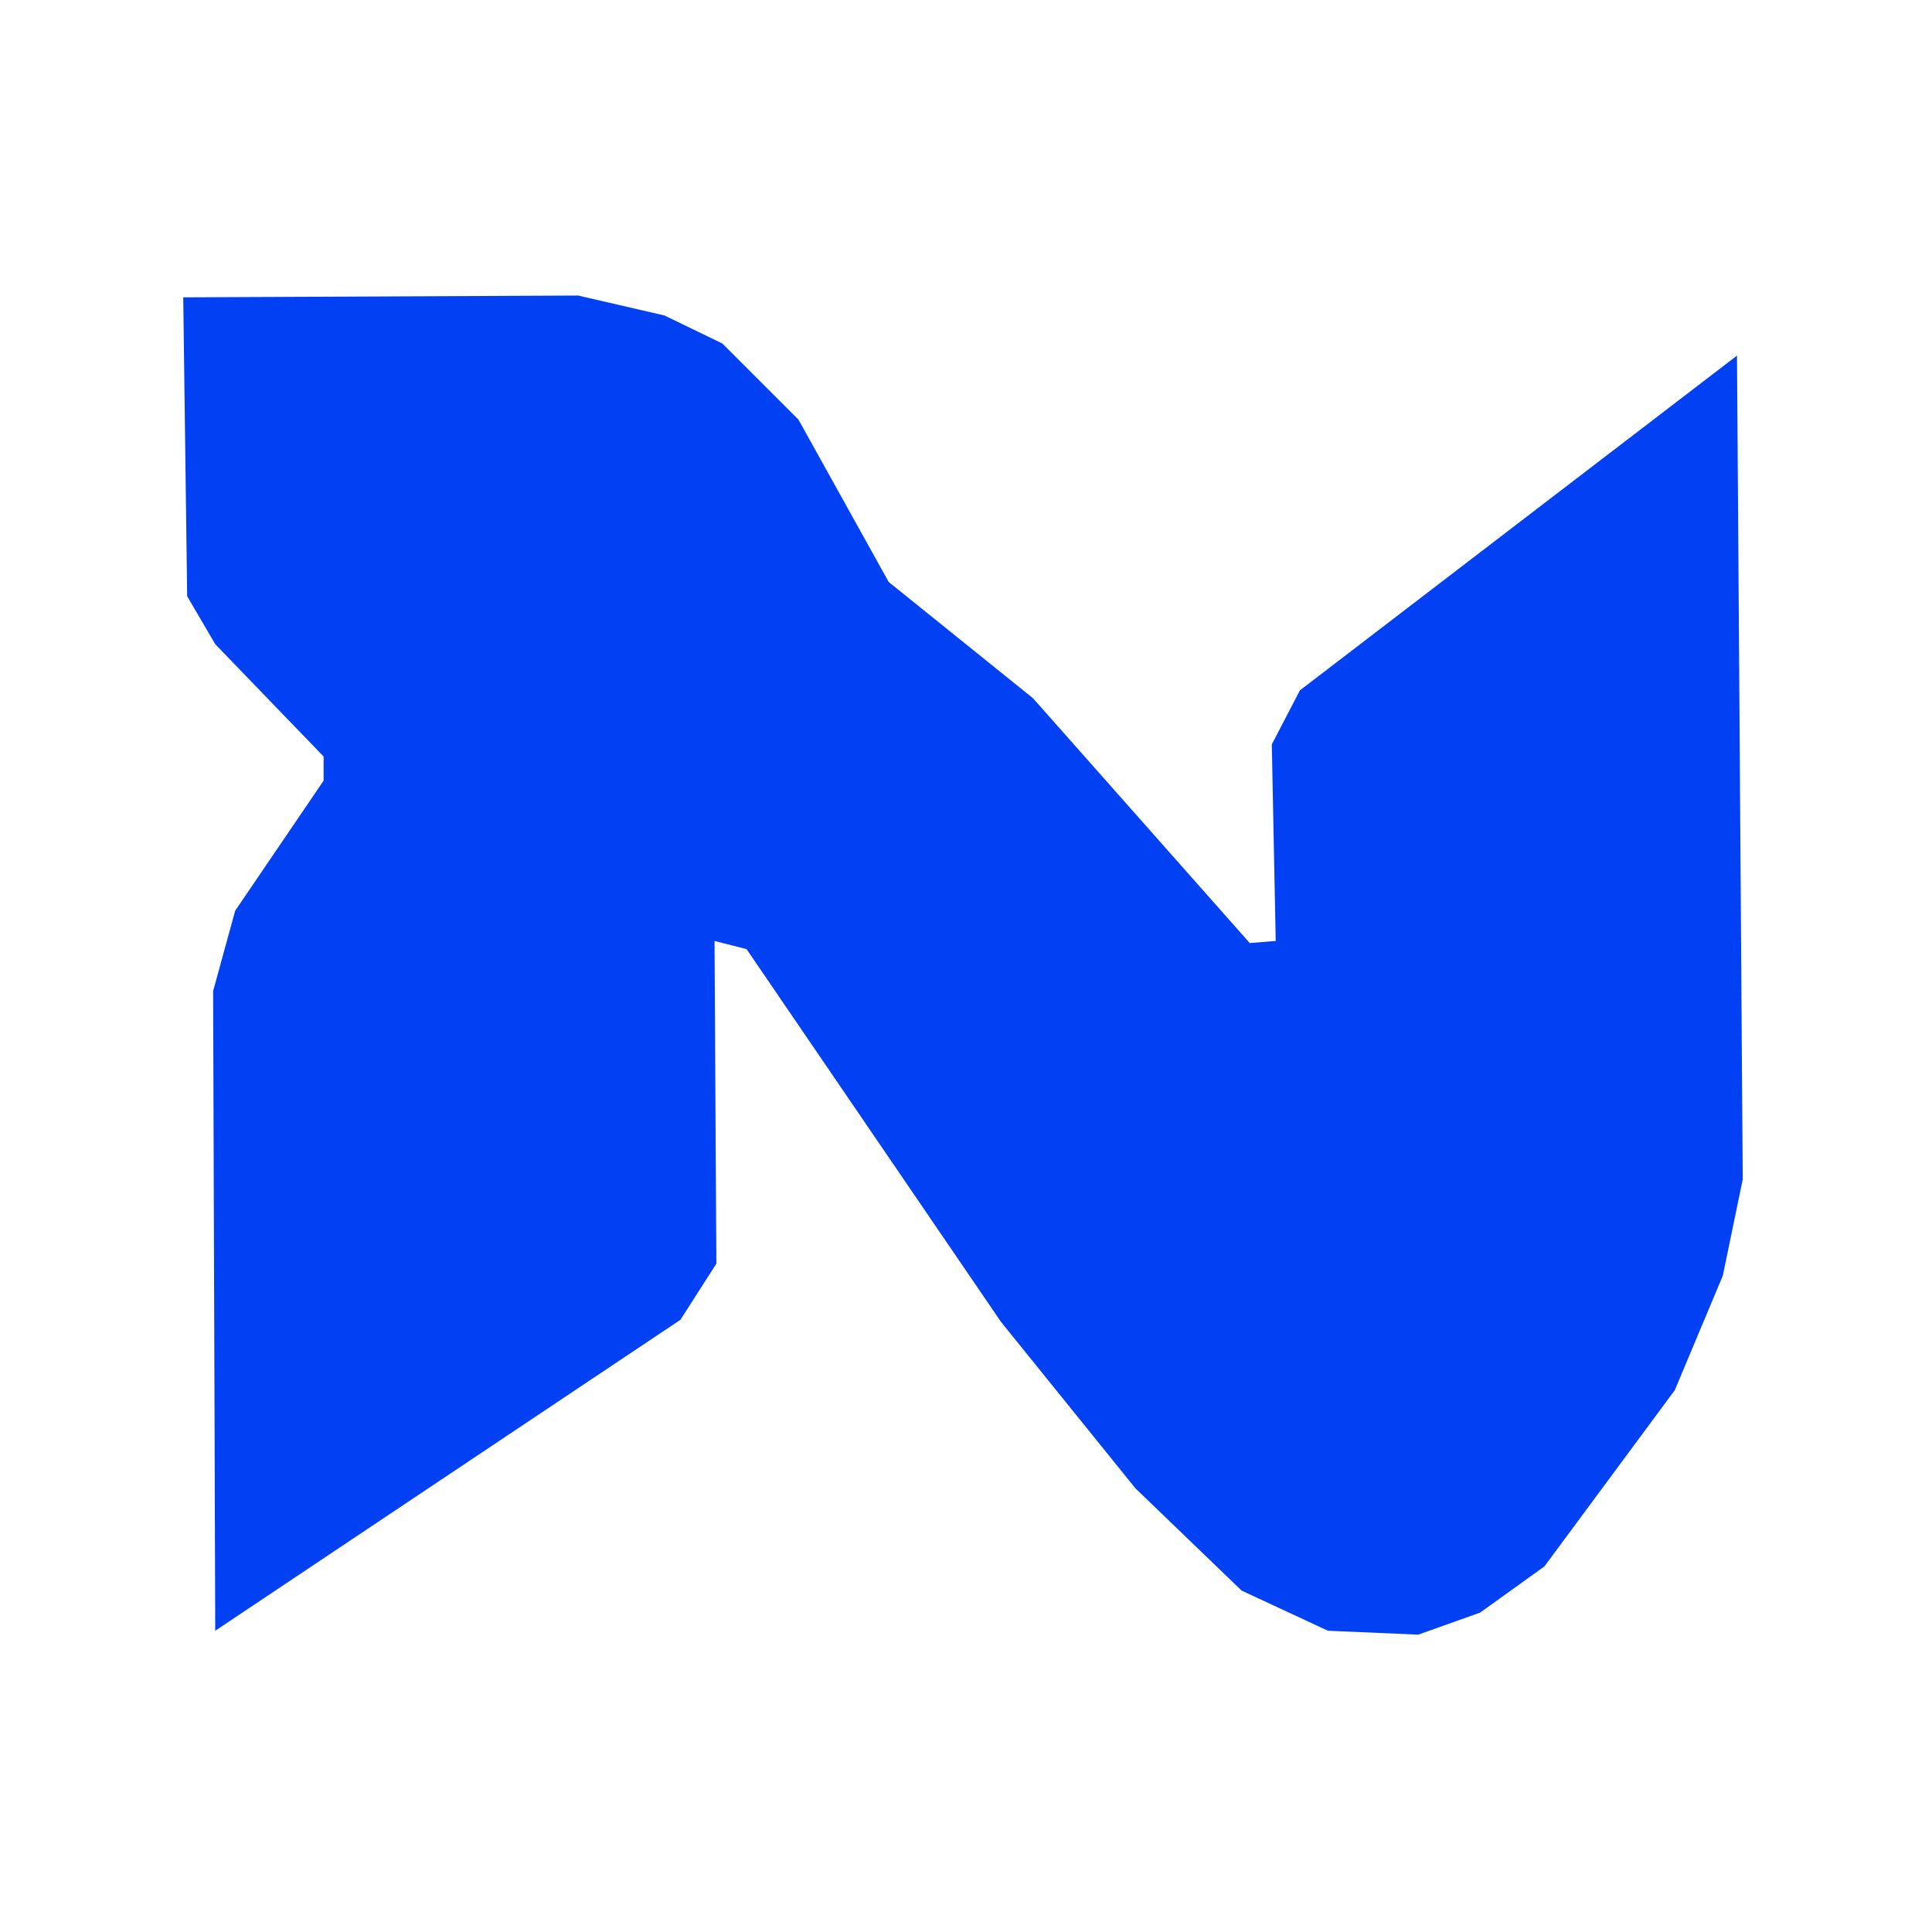
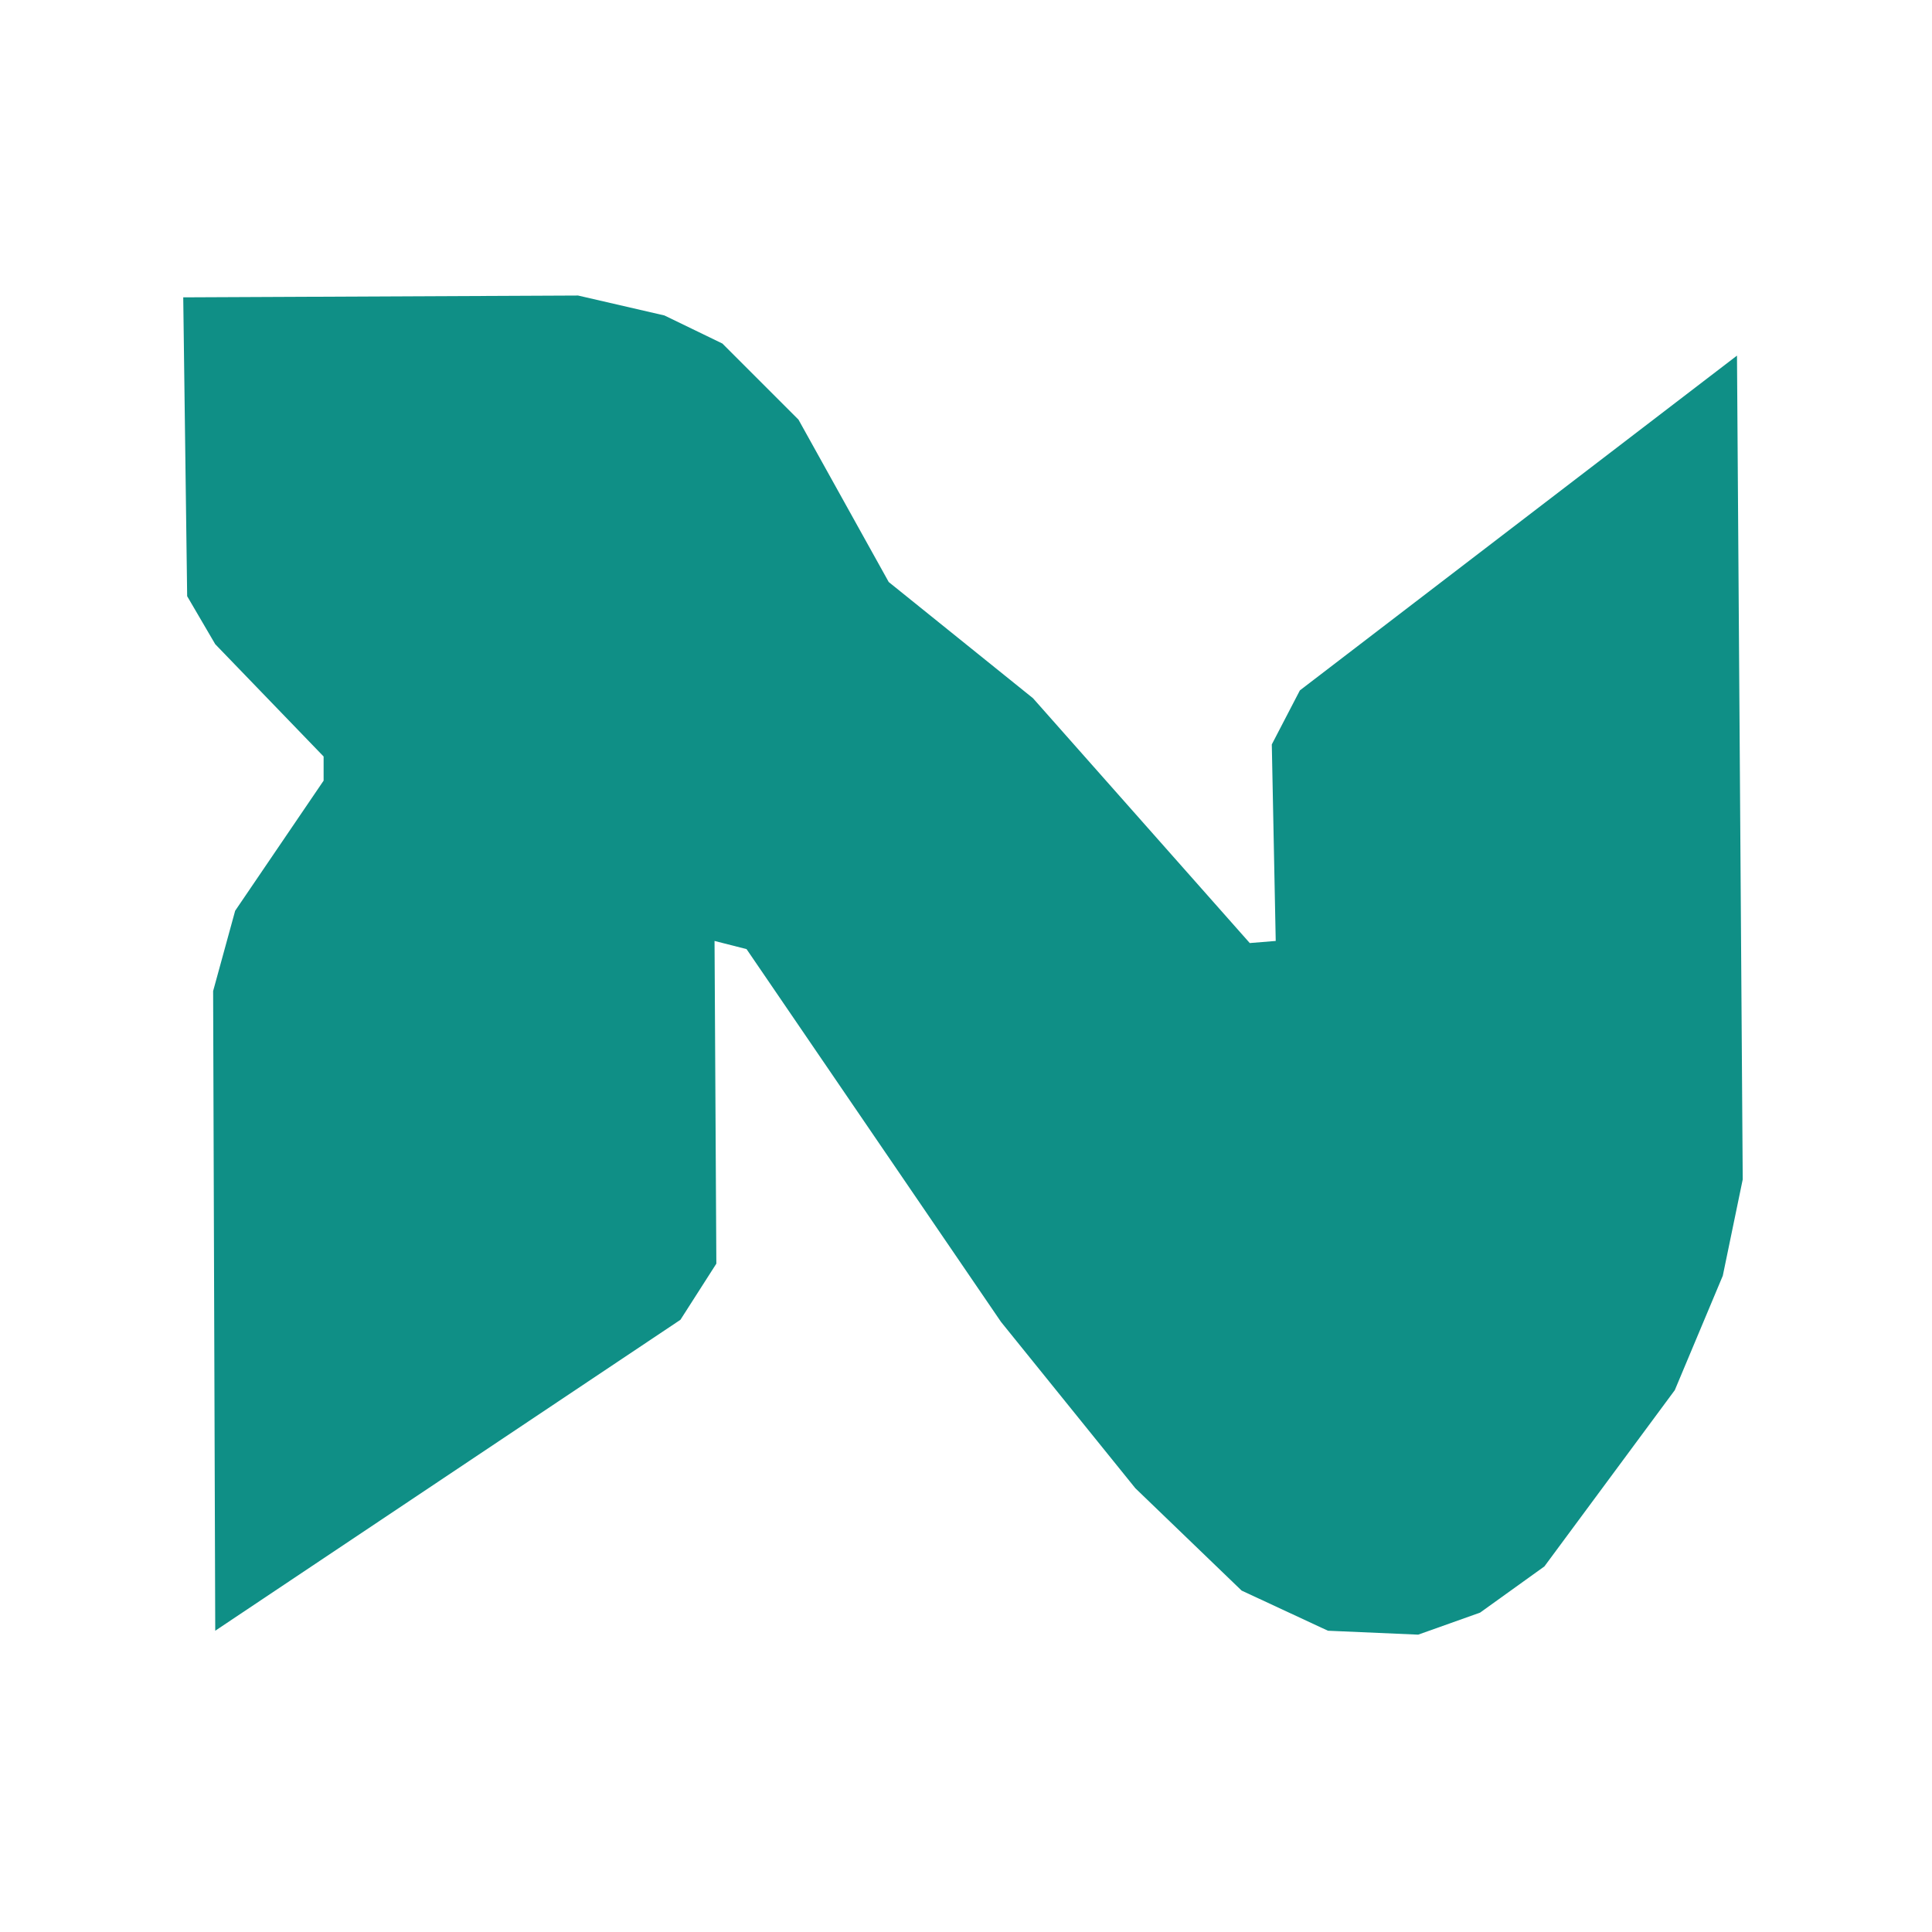
- <svg xmlns="http://www.w3.org/2000/svg" viewBox="0 0 64 64">
-   <path fill="#0141F3" d="M6.07 9.85 6.2 19.75 7.13 21.34 10.72 25.06 10.72 25.86 7.79 30.17 7.06 32.83 7.13 54.02 22.54 43.72 23.73 41.86 23.67 31.17 24.73 31.44 33.16 43.79 37.61 49.3 41.13 52.69 43.99 54.02 46.98 54.15 49.03 53.42 51.16 51.89 55.48 46.05 57.07 42.26 57.73 39.07 57.54 11.78 43.06 22.87 42.13 24.66 42.26 31.17 41.4 31.24 34.22 23.13 29.44 19.28 26.45 13.9 23.93 11.38 22.01 10.45 19.15 9.79Z" />
+ <svg xmlns="http://www.w3.org/2000/svg" viewBox="0 0 64 64" role="img" aria-label="Neptlium">
+   <path fill="#0F8F86" d="M6.07 9.85 6.2 19.75 7.13 21.34 10.72 25.06 10.72 25.86 7.79 30.17 7.06 32.83 7.13 54.02 22.54 43.72 23.73 41.86 23.67 31.17 24.73 31.44 33.16 43.79 37.61 49.3 41.13 52.69 43.99 54.02 46.98 54.15 49.03 53.42 51.16 51.89 55.48 46.05 57.07 42.26 57.73 39.07 57.54 11.78 43.06 22.87 42.13 24.66 42.26 31.17 41.4 31.24 34.22 23.13 29.44 19.28 26.45 13.9 23.93 11.38 22.01 10.45 19.15 9.79Z" />
</svg>
